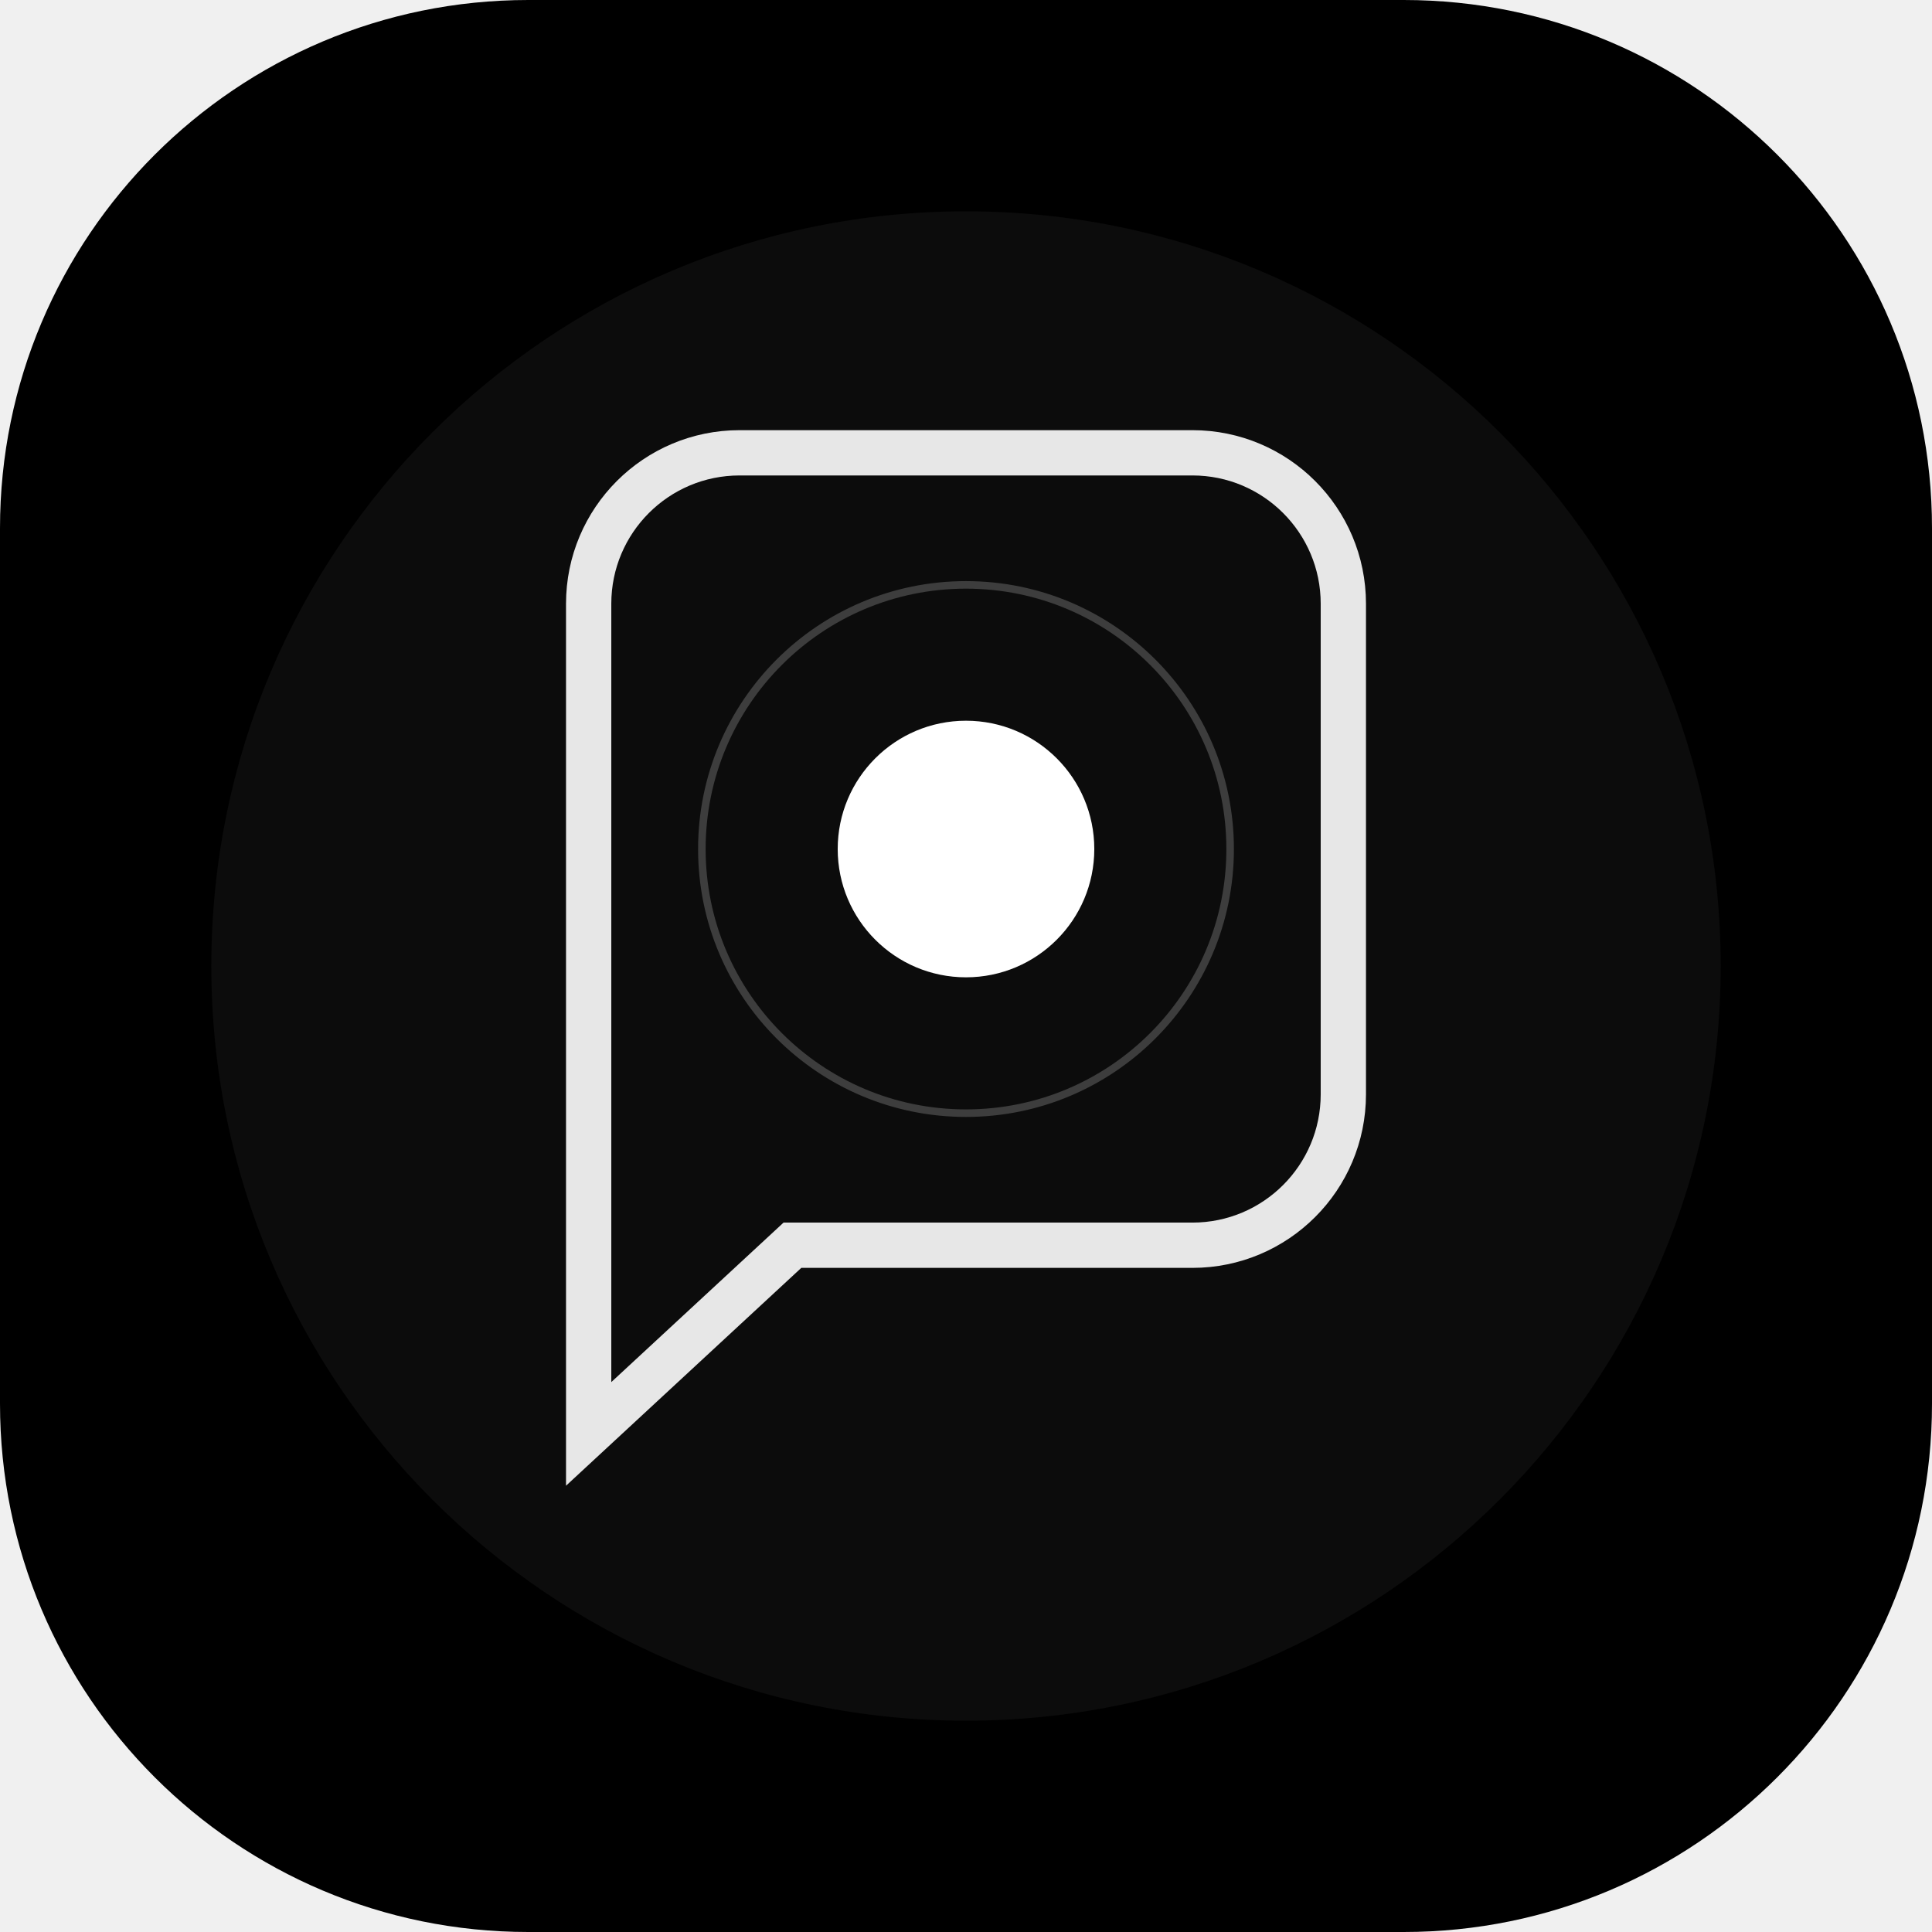
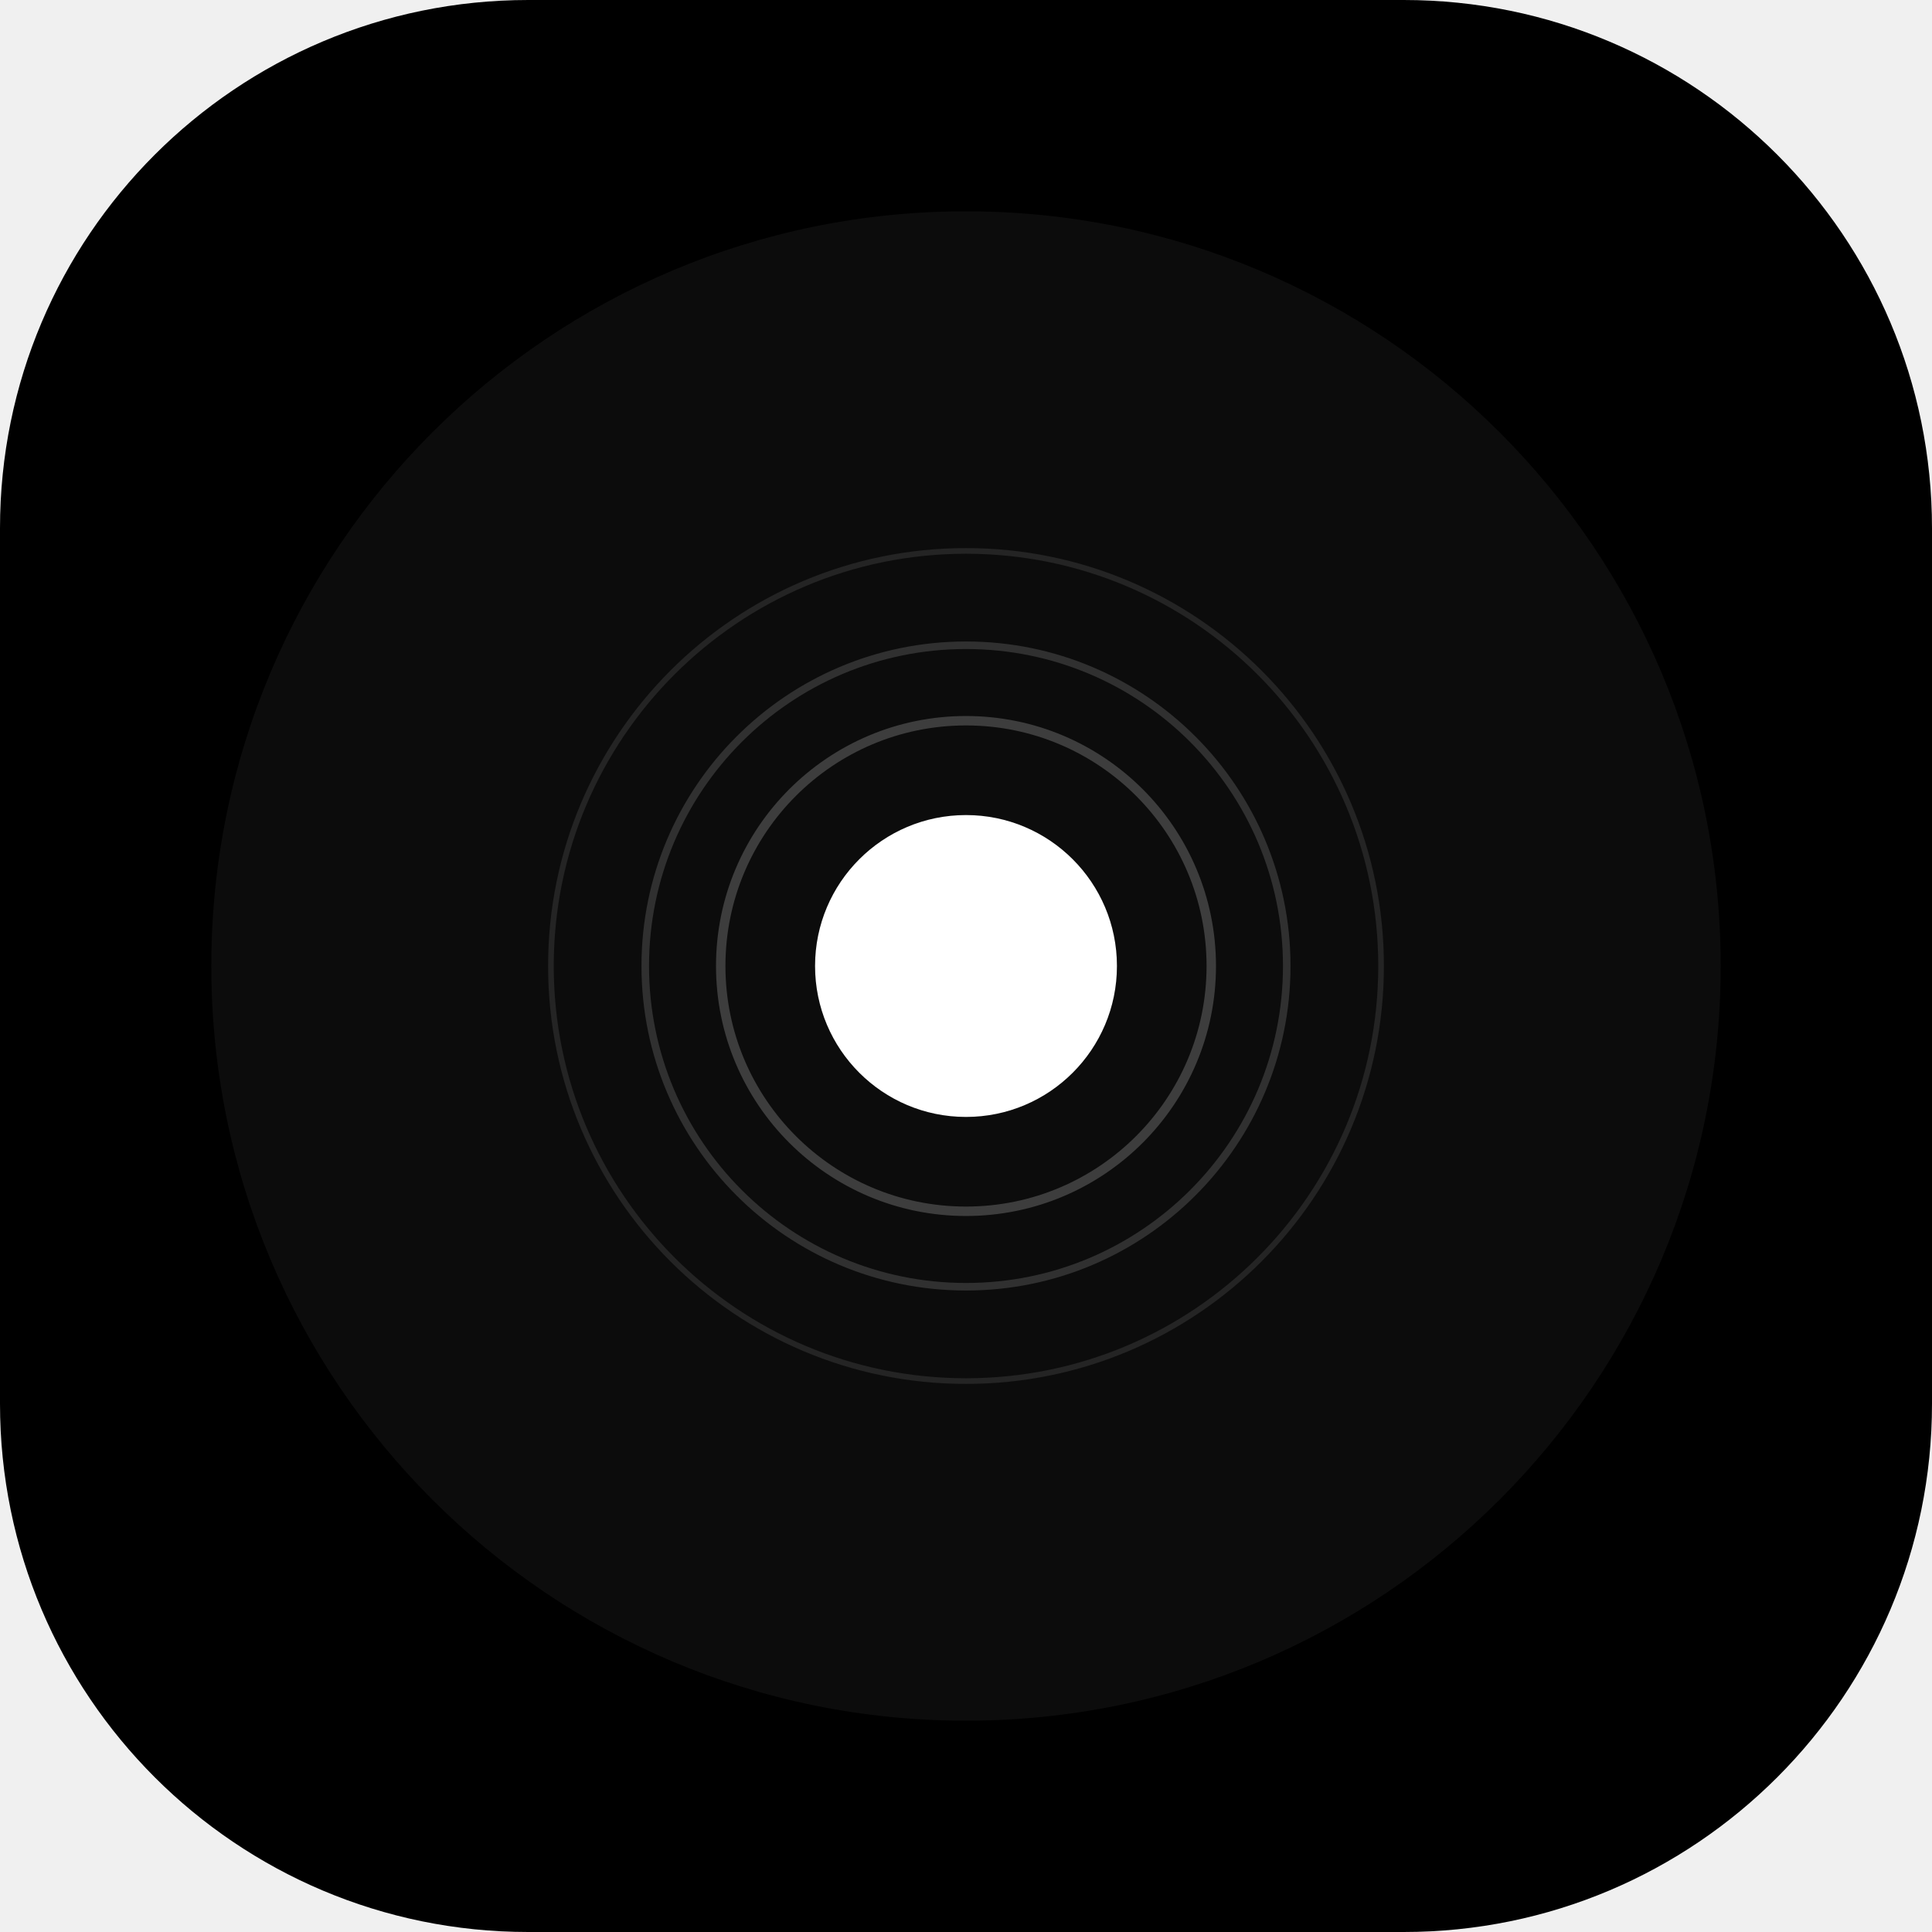
<svg xmlns="http://www.w3.org/2000/svg" width="512" height="512" viewBox="0 0 512 512" fill="none">
  <rect width="512" height="512" rx="140" fill="#000000" />
  <circle cx="256" cy="256" r="200" fill="white" fill-opacity="0.05" />
-   <path d="M156 160C156 137.909 173.909 120 196 120H316C338.091 120 356 137.909 356 160V290C356 312.091 338.091 330 316 330H210L156 380V160Z" stroke="white" stroke-width="12" stroke-opacity="0.9" fill="none" />
-   <circle cx="256" cy="225" r="34" fill="white" />
-   <circle cx="256" cy="225" r="70" stroke="white" stroke-width="2" stroke-opacity="0.2" fill="none" />
+   <circle cx="256" cy="256" r="110" stroke="white" stroke-width="1.5" stroke-opacity="0.1" fill="none" />
+   <circle cx="256" cy="256" r="85" stroke="white" stroke-width="2" stroke-opacity="0.15" fill="none" />
+   <circle cx="256" cy="256" r="65" stroke="white" stroke-width="2.5" stroke-opacity="0.2" fill="none" />
+   <circle cx="256" cy="256" r="40" fill="white" />
</svg>
